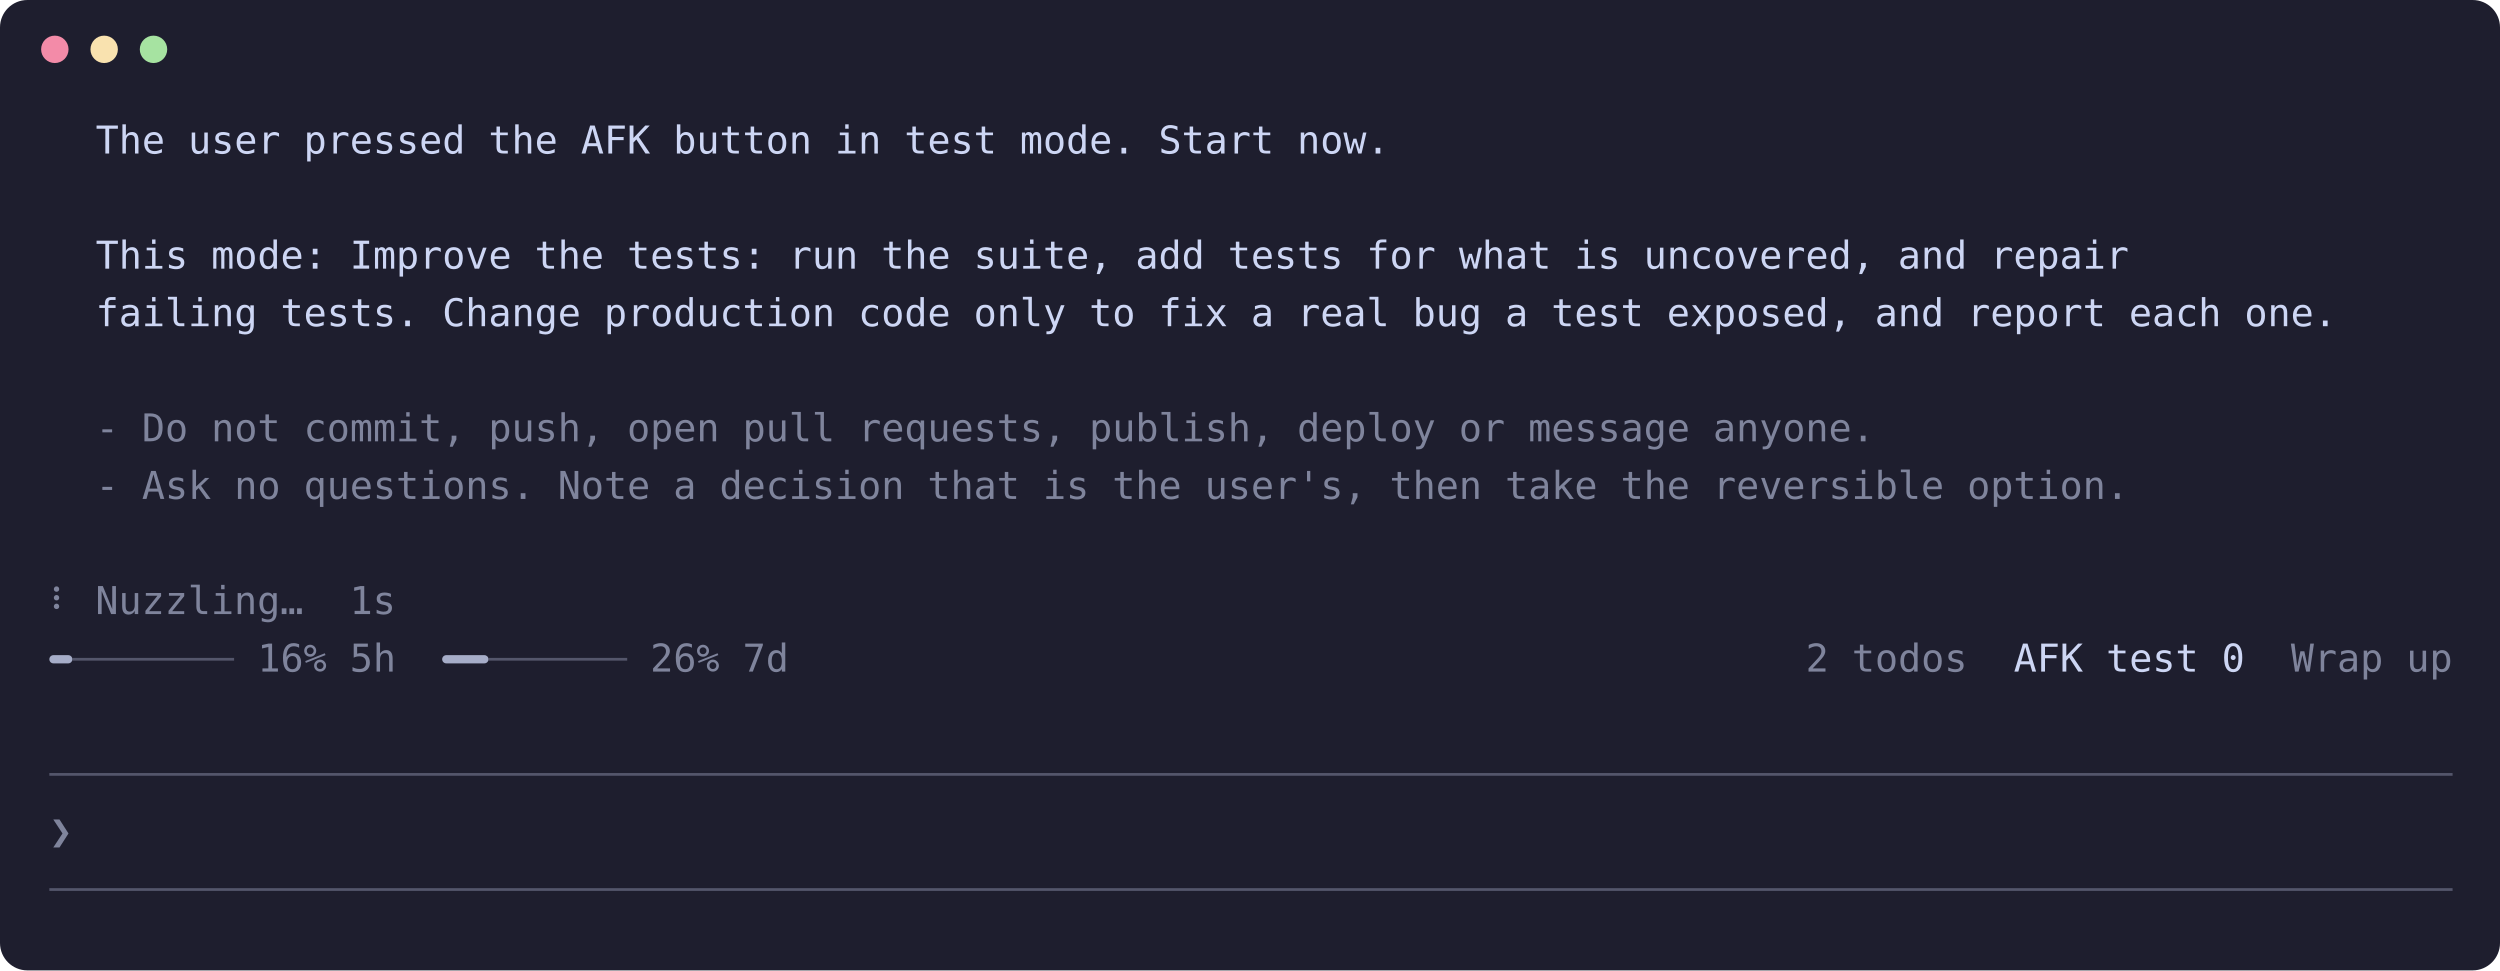
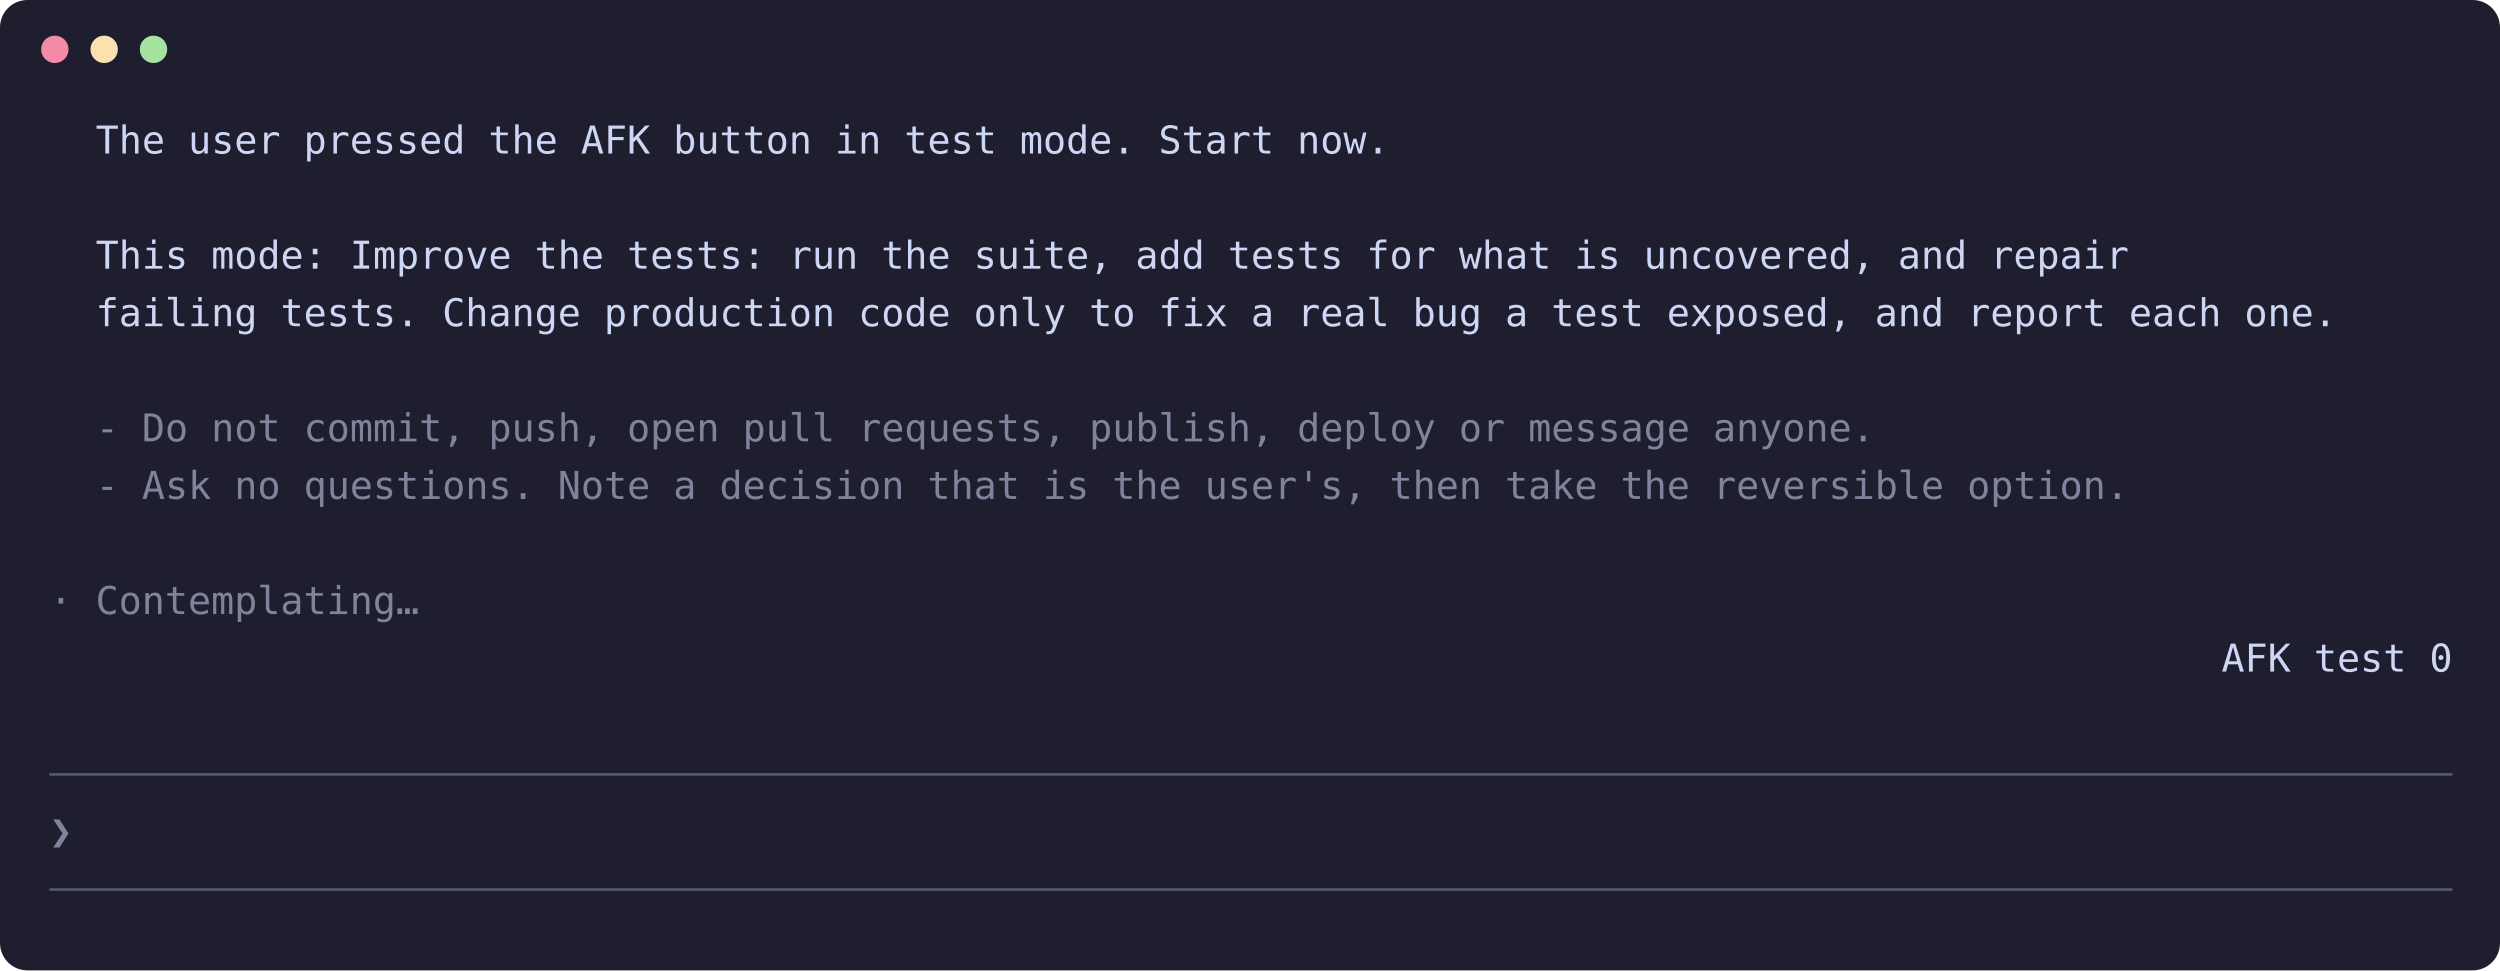
- <svg xmlns="http://www.w3.org/2000/svg" width="912" height="354" viewBox="0 0 912 354" role="img" aria-label="AFK test mode running in a real terminal session">
+ <svg xmlns="http://www.w3.org/2000/svg" width="912" height="354" viewBox="0 0 912 354" role="img" aria-label="AFK alone, in test mode, from a real terminal session">
  <rect width="912" height="354" rx="10" fill="#1e1e2e" />
  <circle cx="20" cy="18" r="5" fill="#f38ba8" />
  <circle cx="38" cy="18" r="5" fill="#f9e2af" />
  <circle cx="56" cy="18" r="5" fill="#a6e3a1" />
  <g font-family="ui-monospace,SFMono-Regular,Menlo,Consolas,monospace" font-size="14" xml:space="preserve">
    <text x="34.9" y="56" fill="#cdd6f4">The user pressed the AFK button in test mode. Start now.</text>
    <text x="34.9" y="98" fill="#cdd6f4">This mode: Improve the tests: run the suite, add tests for what is uncovered, and repair</text>
    <text x="34.9" y="119" fill="#cdd6f4">failing tests. Change production code only to fix a real bug a test exposed, and report each one.</text>
    <text x="34.9" y="161" fill="#7f849c">- Do not commit, push, open pull requests, publish, deploy or message anyone.</text>
    <text x="34.9" y="182" fill="#7f849c">- Ask no questions. Note a decision that is the user's, then take the reversible option.</text>
-     <text x="18.0" y="224" fill="#7f849c">⠇ Nuzzling…  1s</text>
-     <rect x="18.0" y="239" width="8.4" height="3" rx="1.5" fill="#a6adc8" />
-     <rect x="26.4" y="240" width="59.0" height="1" fill="#7f849c" fill-opacity=".55" />
-     <text x="93.9" y="245" fill="#7f849c">16% 5h</text>
-     <rect x="161.3" y="239" width="16.9" height="3" rx="1.5" fill="#a6adc8" />
-     <rect x="178.2" y="240" width="50.6" height="1" fill="#7f849c" fill-opacity=".55" />
-     <text x="237.2" y="245" fill="#7f849c">26% 7d</text>
-     <text x="658.7" y="245" fill="#7f849c">2 todos</text>
-     <text x="734.6" y="245" fill="#cdd6f4">AFK test 0</text>
-     <text x="835.7" y="245" fill="#7f849c">Wrap up</text>
+     <text x="18.0" y="224" fill="#7f849c">· Contemplating…</text>
+     <text x="810.4" y="245" fill="#cdd6f4">AFK test 0</text>
    <rect x="18.0" y="282" width="876.7" height="1" fill="#7f849c" fill-opacity=".55" />
    <text x="18.0" y="308" fill="#7f849c">❯</text>
    <rect x="18.0" y="324" width="876.7" height="1" fill="#7f849c" fill-opacity=".55" />
  </g>
</svg>
